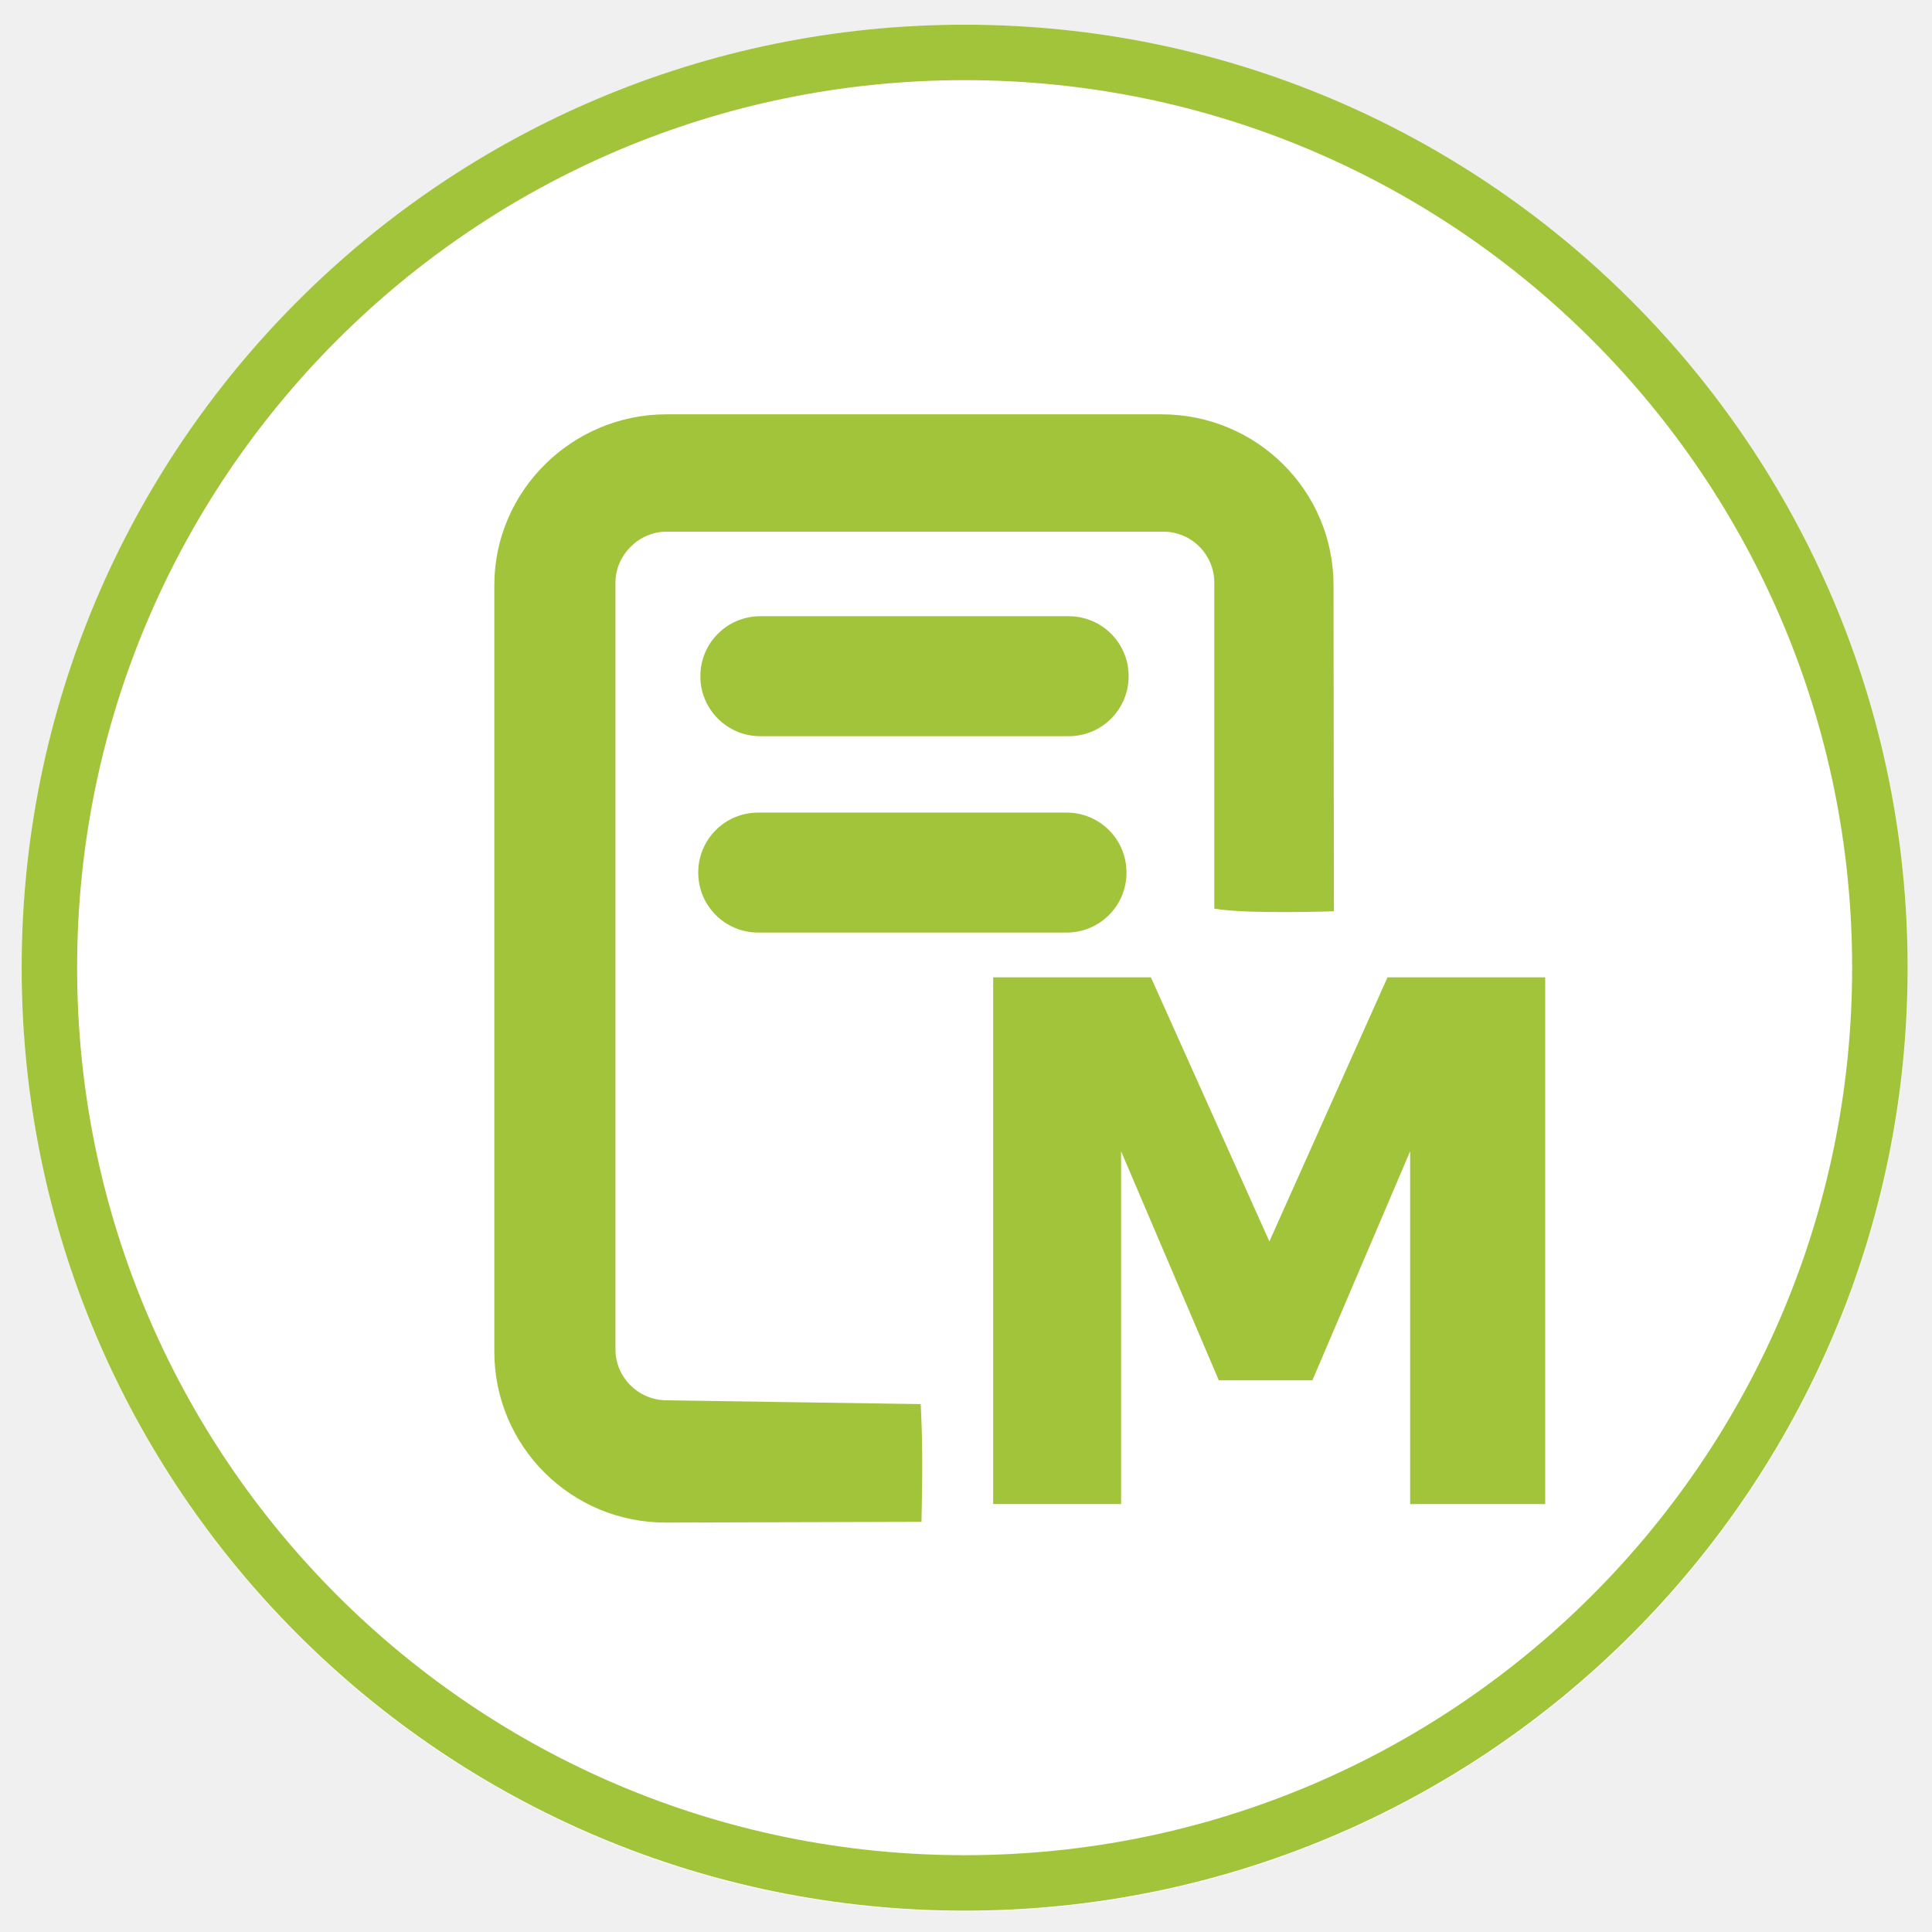
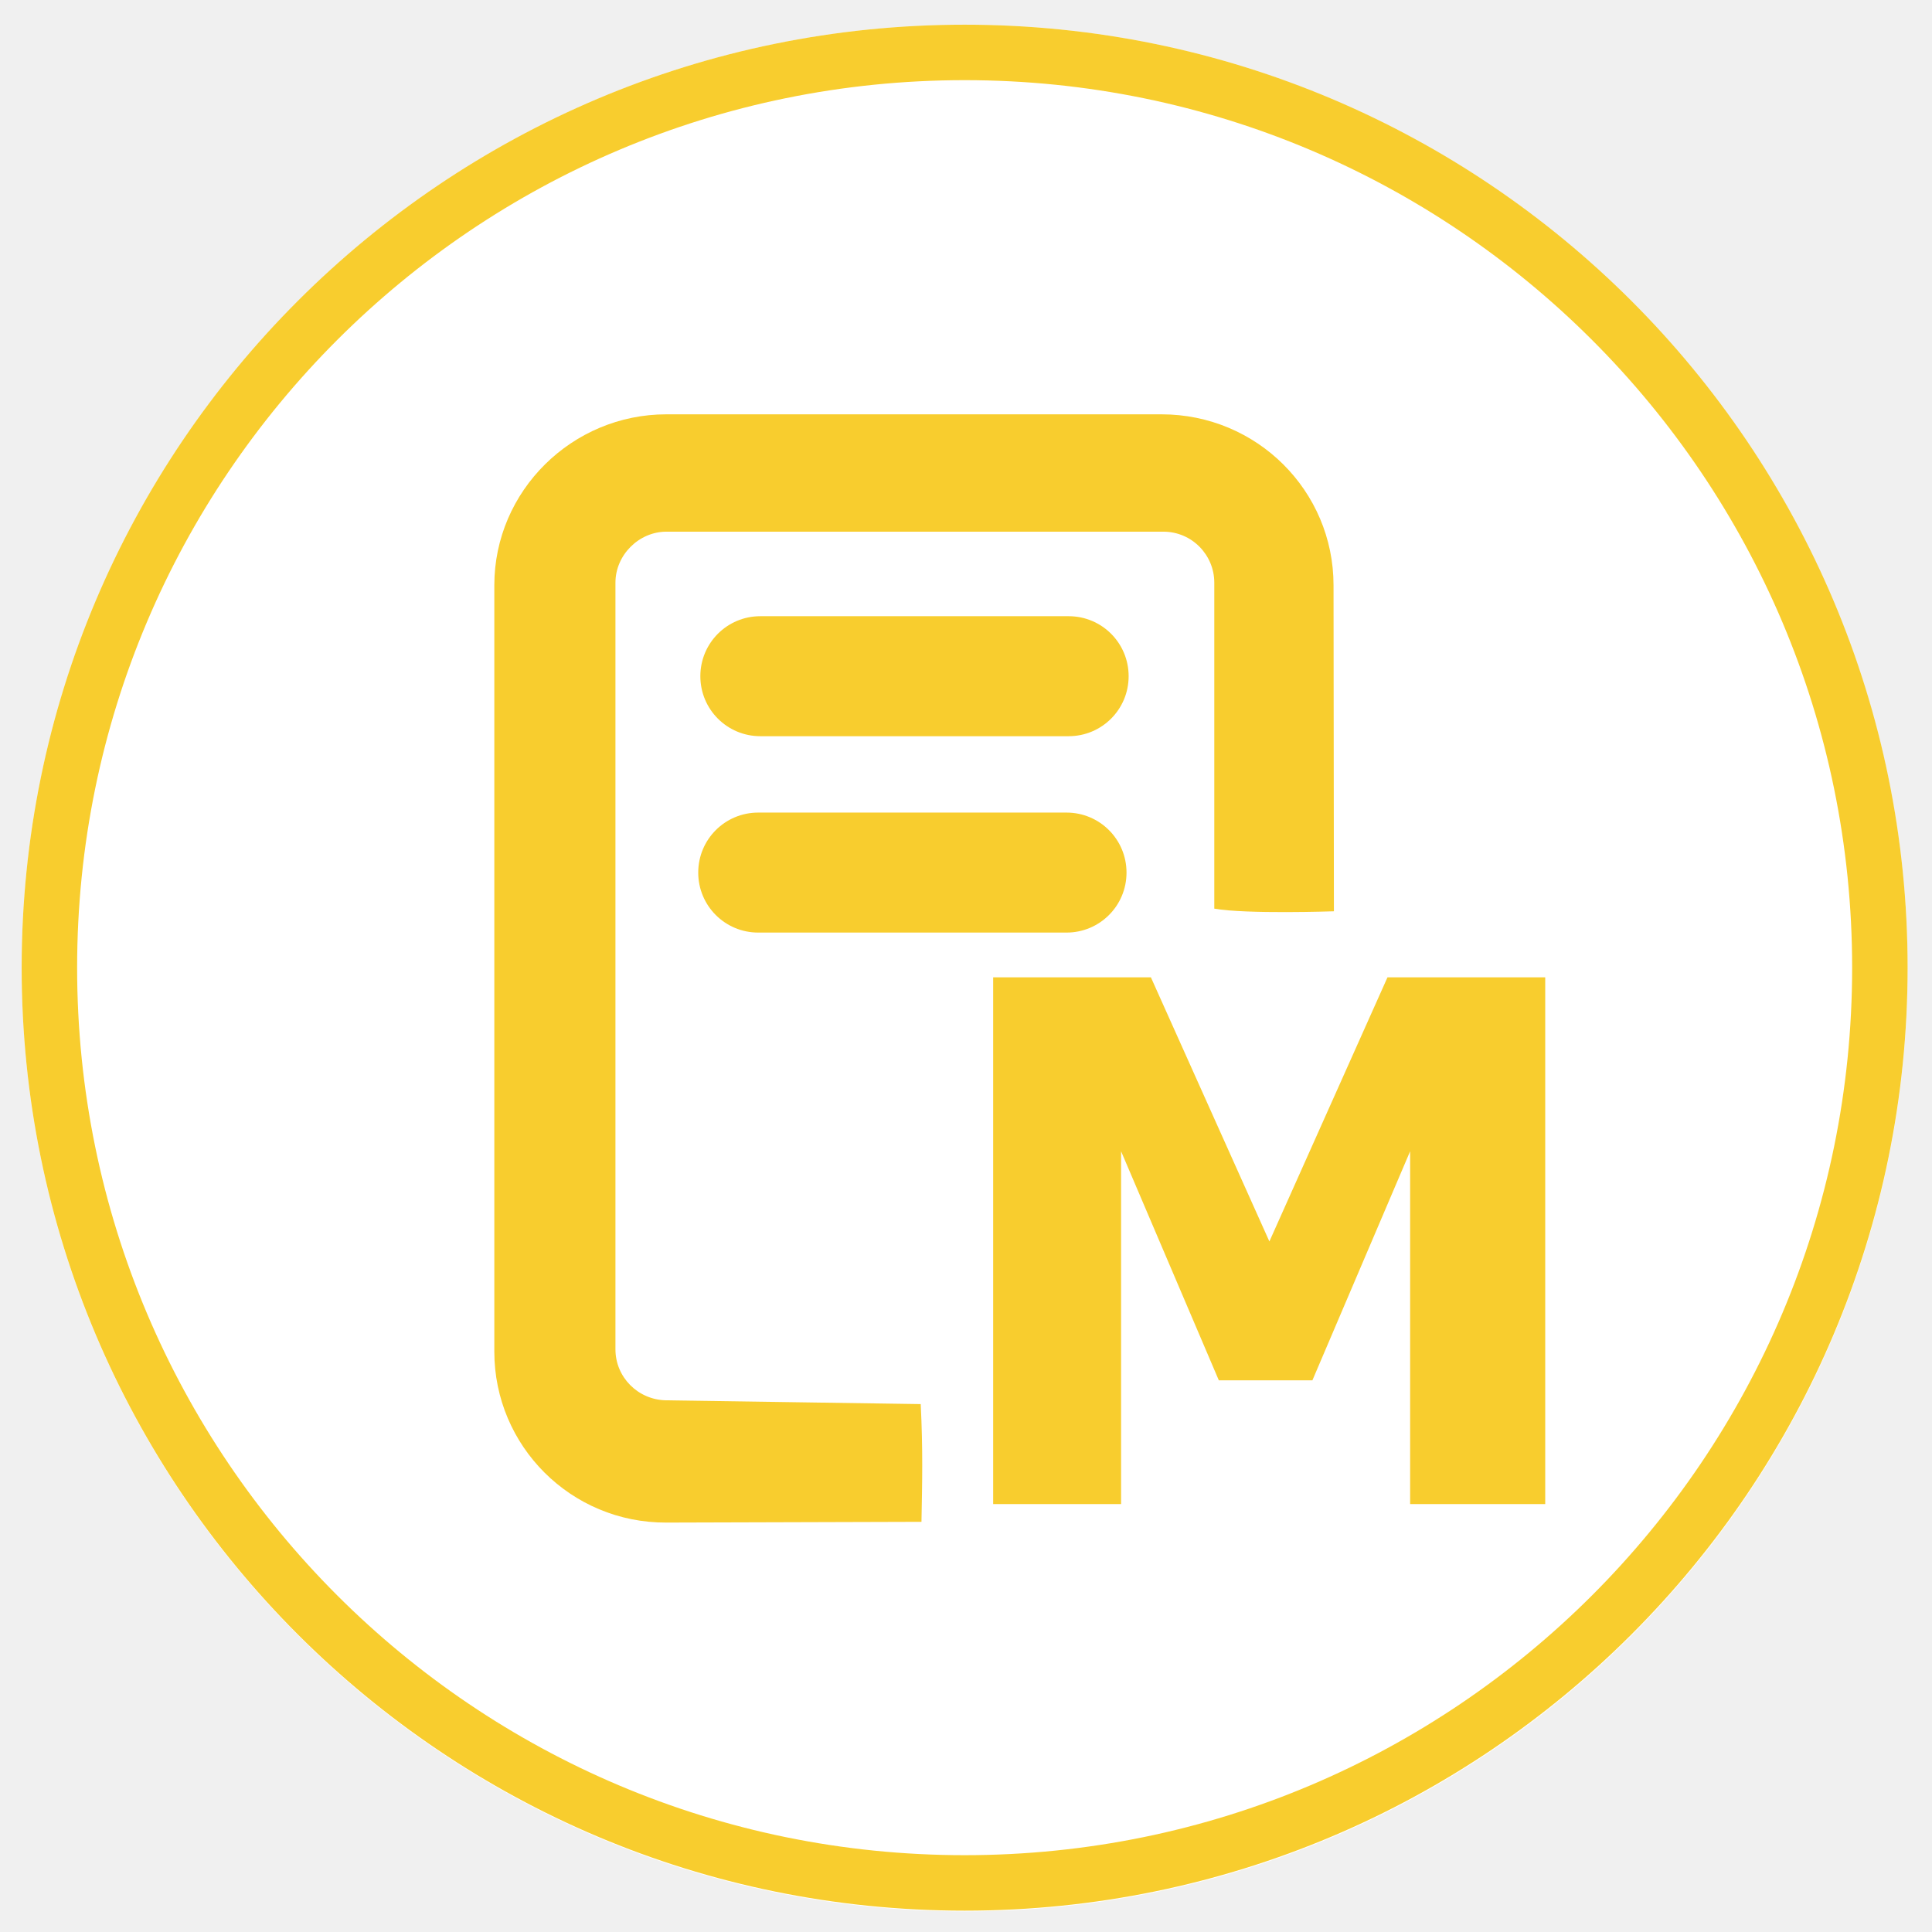
<svg xmlns="http://www.w3.org/2000/svg" version="1.1" id="markdown-net" viewBox="0 0 512 512">
  <g id="App" transform="translate(-0.3617,0.5425)">
    <g id="NET-BG">
      <circle cx="256" cy="256.1" r="242.7" fill="#FFFFFF" />
-       <path d="M201.3,214.8c-8.8,0-15.9,7.1-15.9,15.9c0,8.8,7.1,15.9,15.9,15.9h81.7c8.8,0,15.9-7.1,15.9-15.9                c0-8.8-7.1-15.9-15.9-15.9H201.3z" fill="#a2c43a" />
+       <path d="M201.3,214.8c-8.8,0-15.9,7.1-15.9,15.9c0,8.8,7.1,15.9,15.9,15.9h81.7c8.8,0,15.9-7.1,15.9-15.9                c0-8.8-7.1-15.9-15.9-15.9H201.3z" fill="#f8cd2e" />
      <path d="M256,20.9c129.6,0,235.2,105.4,235.2,235.2c0,129.8-105.6,235-235.2,235                C126.4,491.1,20.8,385.7,20.8,255.9C20.8,126.1,126.1,20.9,256,20.9z                M256,6C118.1,6,6.1,117.9,6.1,255.9C6.1,393.9,117.8,506,256,506                c138.2,0,249.9-111.9,249.9-249.9C505.9,118.1,393.9,6,256,6z" fill="#FFFFFF" />
-       <circle cx="256" cy="255.9" r="242.55" fill="none" stroke="#a2c43a" stroke-width="14.7" />
+       <circle cx="256" cy="255.9" r="242.55" fill="none" stroke="#f8cd2e" stroke-width="14.7" />
    </g>
  </g>
  <g id="Main">
-     <path d="M244,372.1l-67.4-1c-7.6-0.1-13.5-6.2-13.5-13.5V154.4c0-7.3,6.2-13.5,13.5-13.5h131.7              c7.6,0,13.5,6.2,13.5,13.5v86.4c8.5,1.5,31.7,0.7,31.7,0.7l-0.1-86.4c0-25-20.3-45.3-45.6-45.3H176.6              c-25,0-45.6,20.3-45.6,45.3v203.1c0,25,20.3,45.4,45.6,45.3l67.6-0.2C244.4,392.8,244.6,384.1,244,372.1z              M201.5,163.3c-8.8,0-15.9,7.1-15.9,15.9c0,8.8,7.1,15.9,15.9,15.9h81.7c8.8,0,15.9-7.1,15.9-15.9              c0-8.8-7.1-15.9-15.9-15.9H201.5z" fill="#a2c43a" />
-     <path d="M409.5,398.6h-35.8v-93.5l-25.9,60.7h-24.8l-25.9-60.7v93.5h-33.9V259h41.8l31.4,70              l31.3-70h41.8V398.6z" fill="#a2c43a" />
+     <path d="M244,372.1l-67.4-1c-7.6-0.1-13.5-6.2-13.5-13.5V154.4c0-7.3,6.2-13.5,13.5-13.5h131.7              c7.6,0,13.5,6.2,13.5,13.5v86.4c8.5,1.5,31.7,0.7,31.7,0.7l-0.1-86.4c0-25-20.3-45.3-45.6-45.3H176.6              c-25,0-45.6,20.3-45.6,45.3v203.1c0,25,20.3,45.4,45.6,45.3l67.6-0.2C244.4,392.8,244.6,384.1,244,372.1z              M201.5,163.3c-8.8,0-15.9,7.1-15.9,15.9c0,8.8,7.1,15.9,15.9,15.9h81.7c8.8,0,15.9-7.1,15.9-15.9              c0-8.8-7.1-15.9-15.9-15.9H201.5z" fill="#f8cd2e" />
+     <path d="M409.5,398.6h-35.8v-93.5l-25.9,60.7h-24.8l-25.9-60.7v93.5h-33.9V259h41.8l31.4,70              l31.3-70h41.8V398.6z" fill="#f8cd2e" />
  </g>
</svg>
